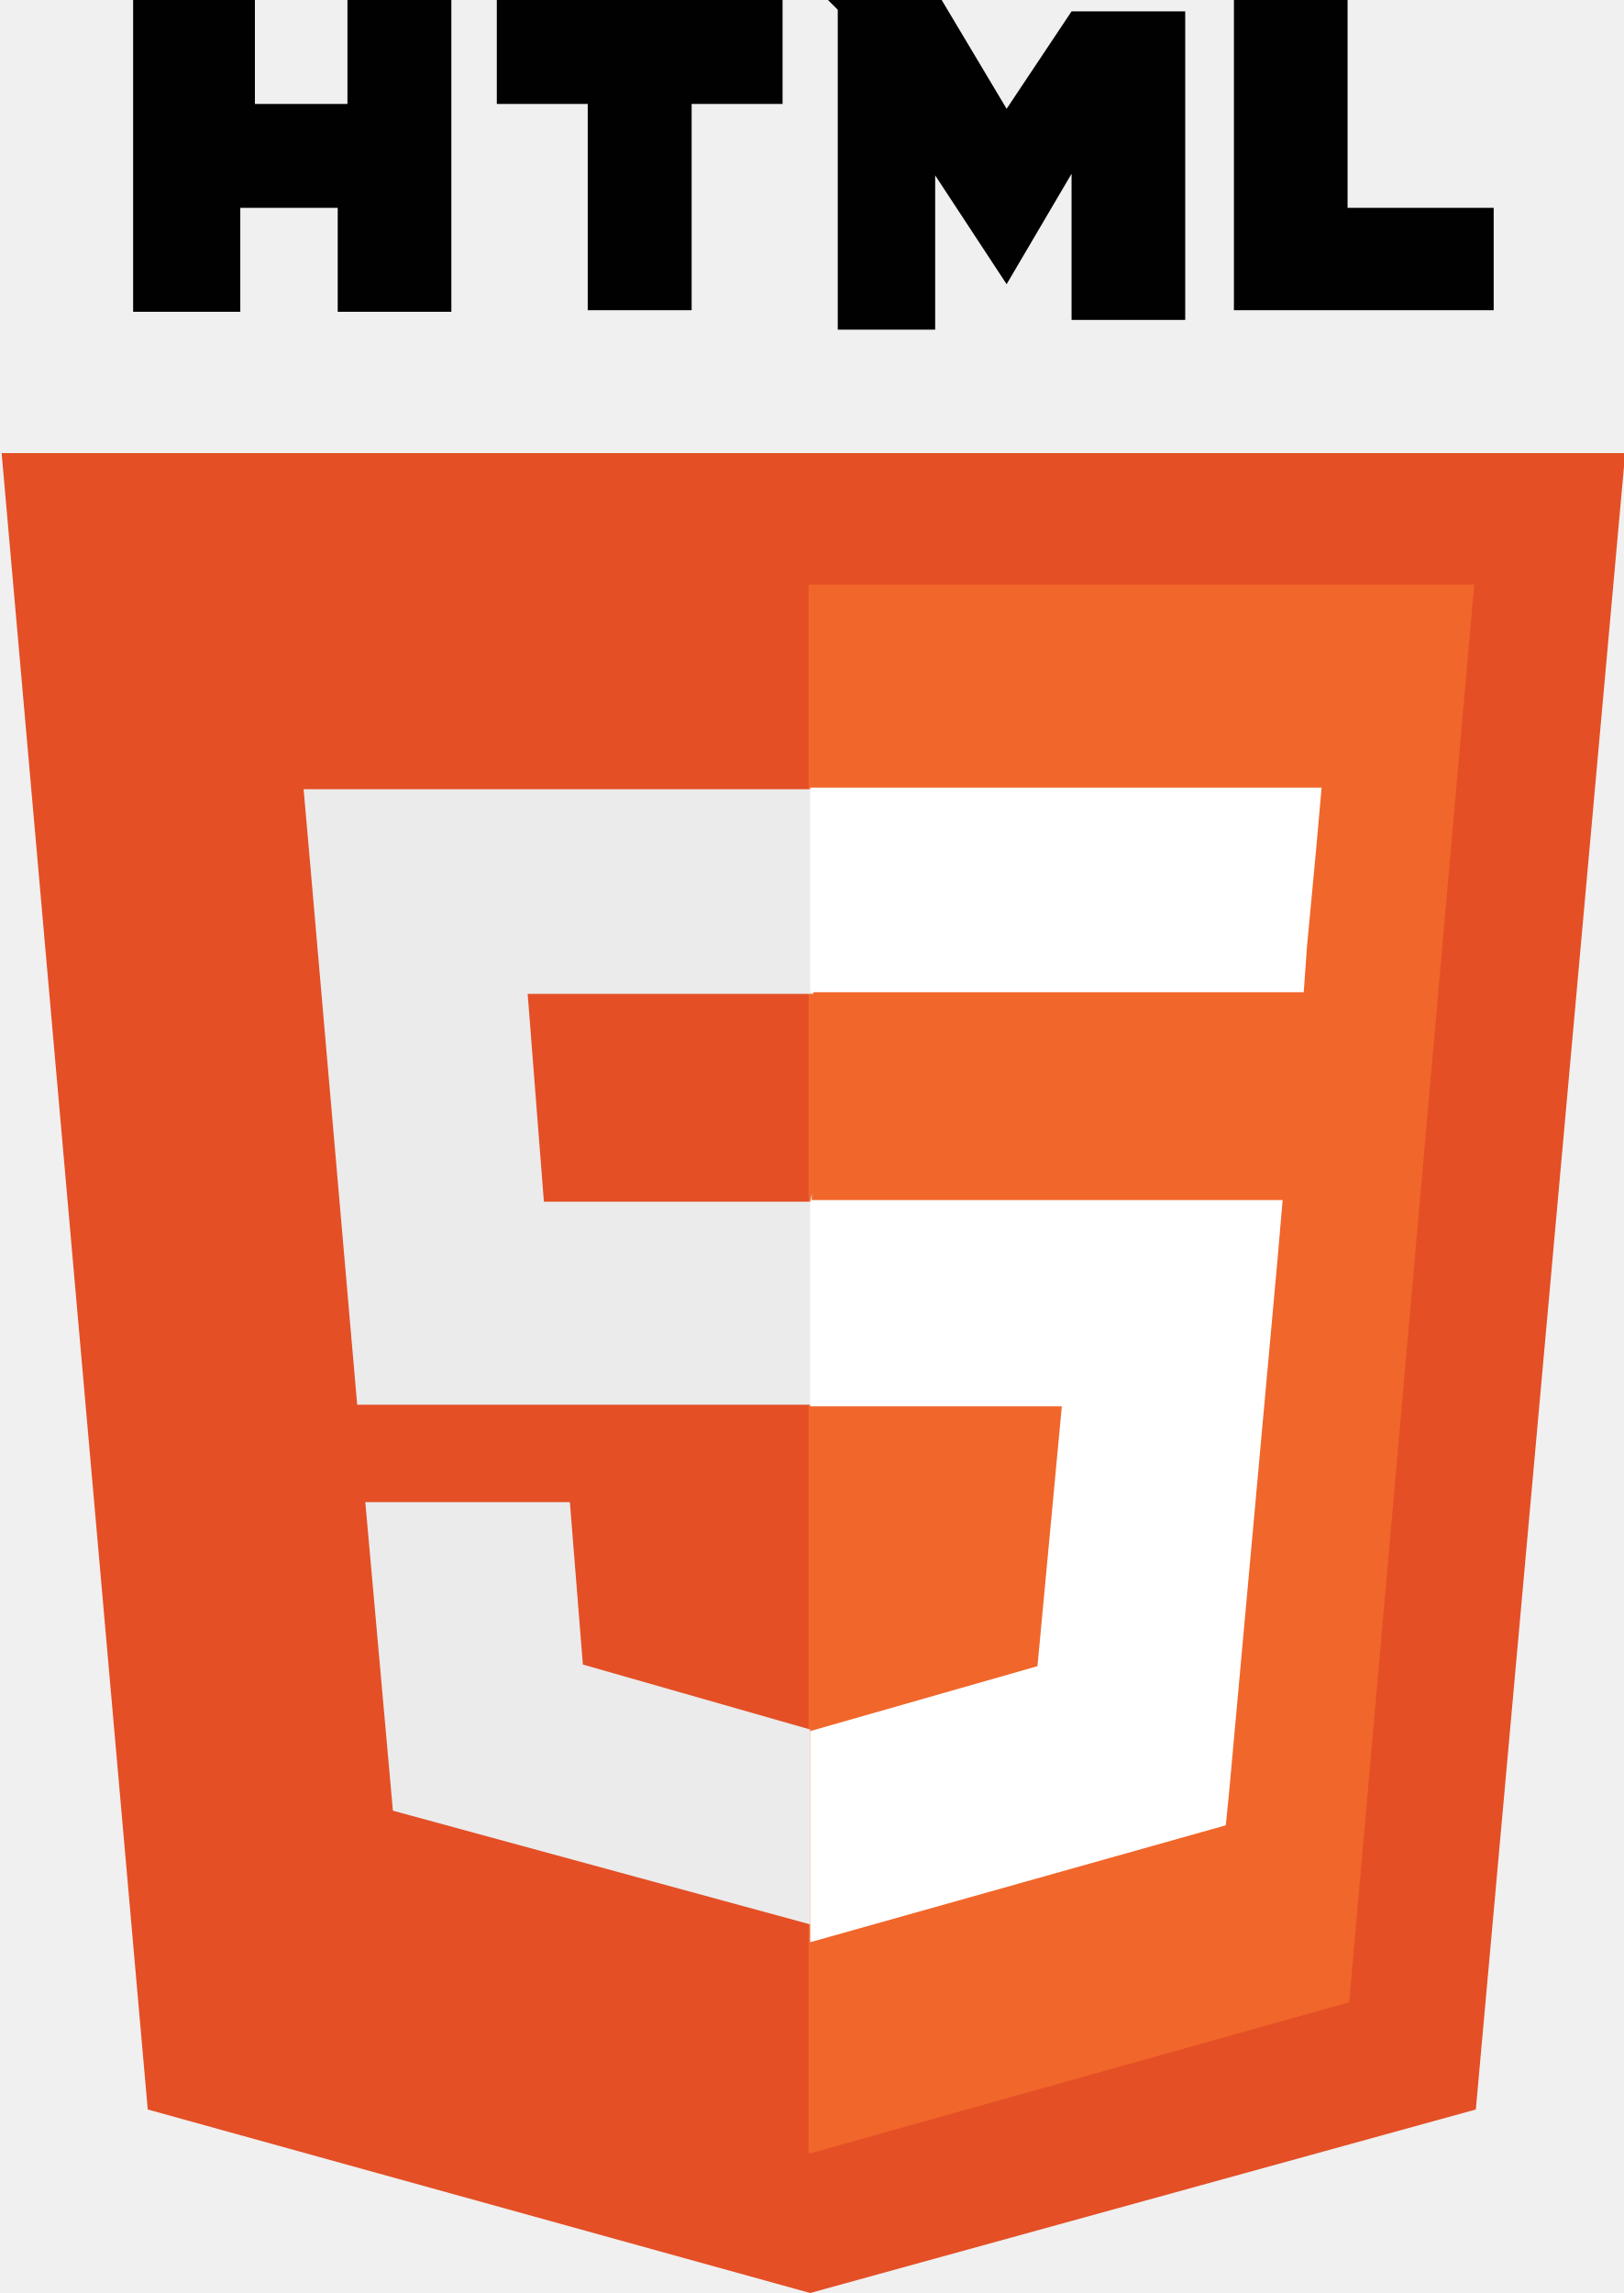
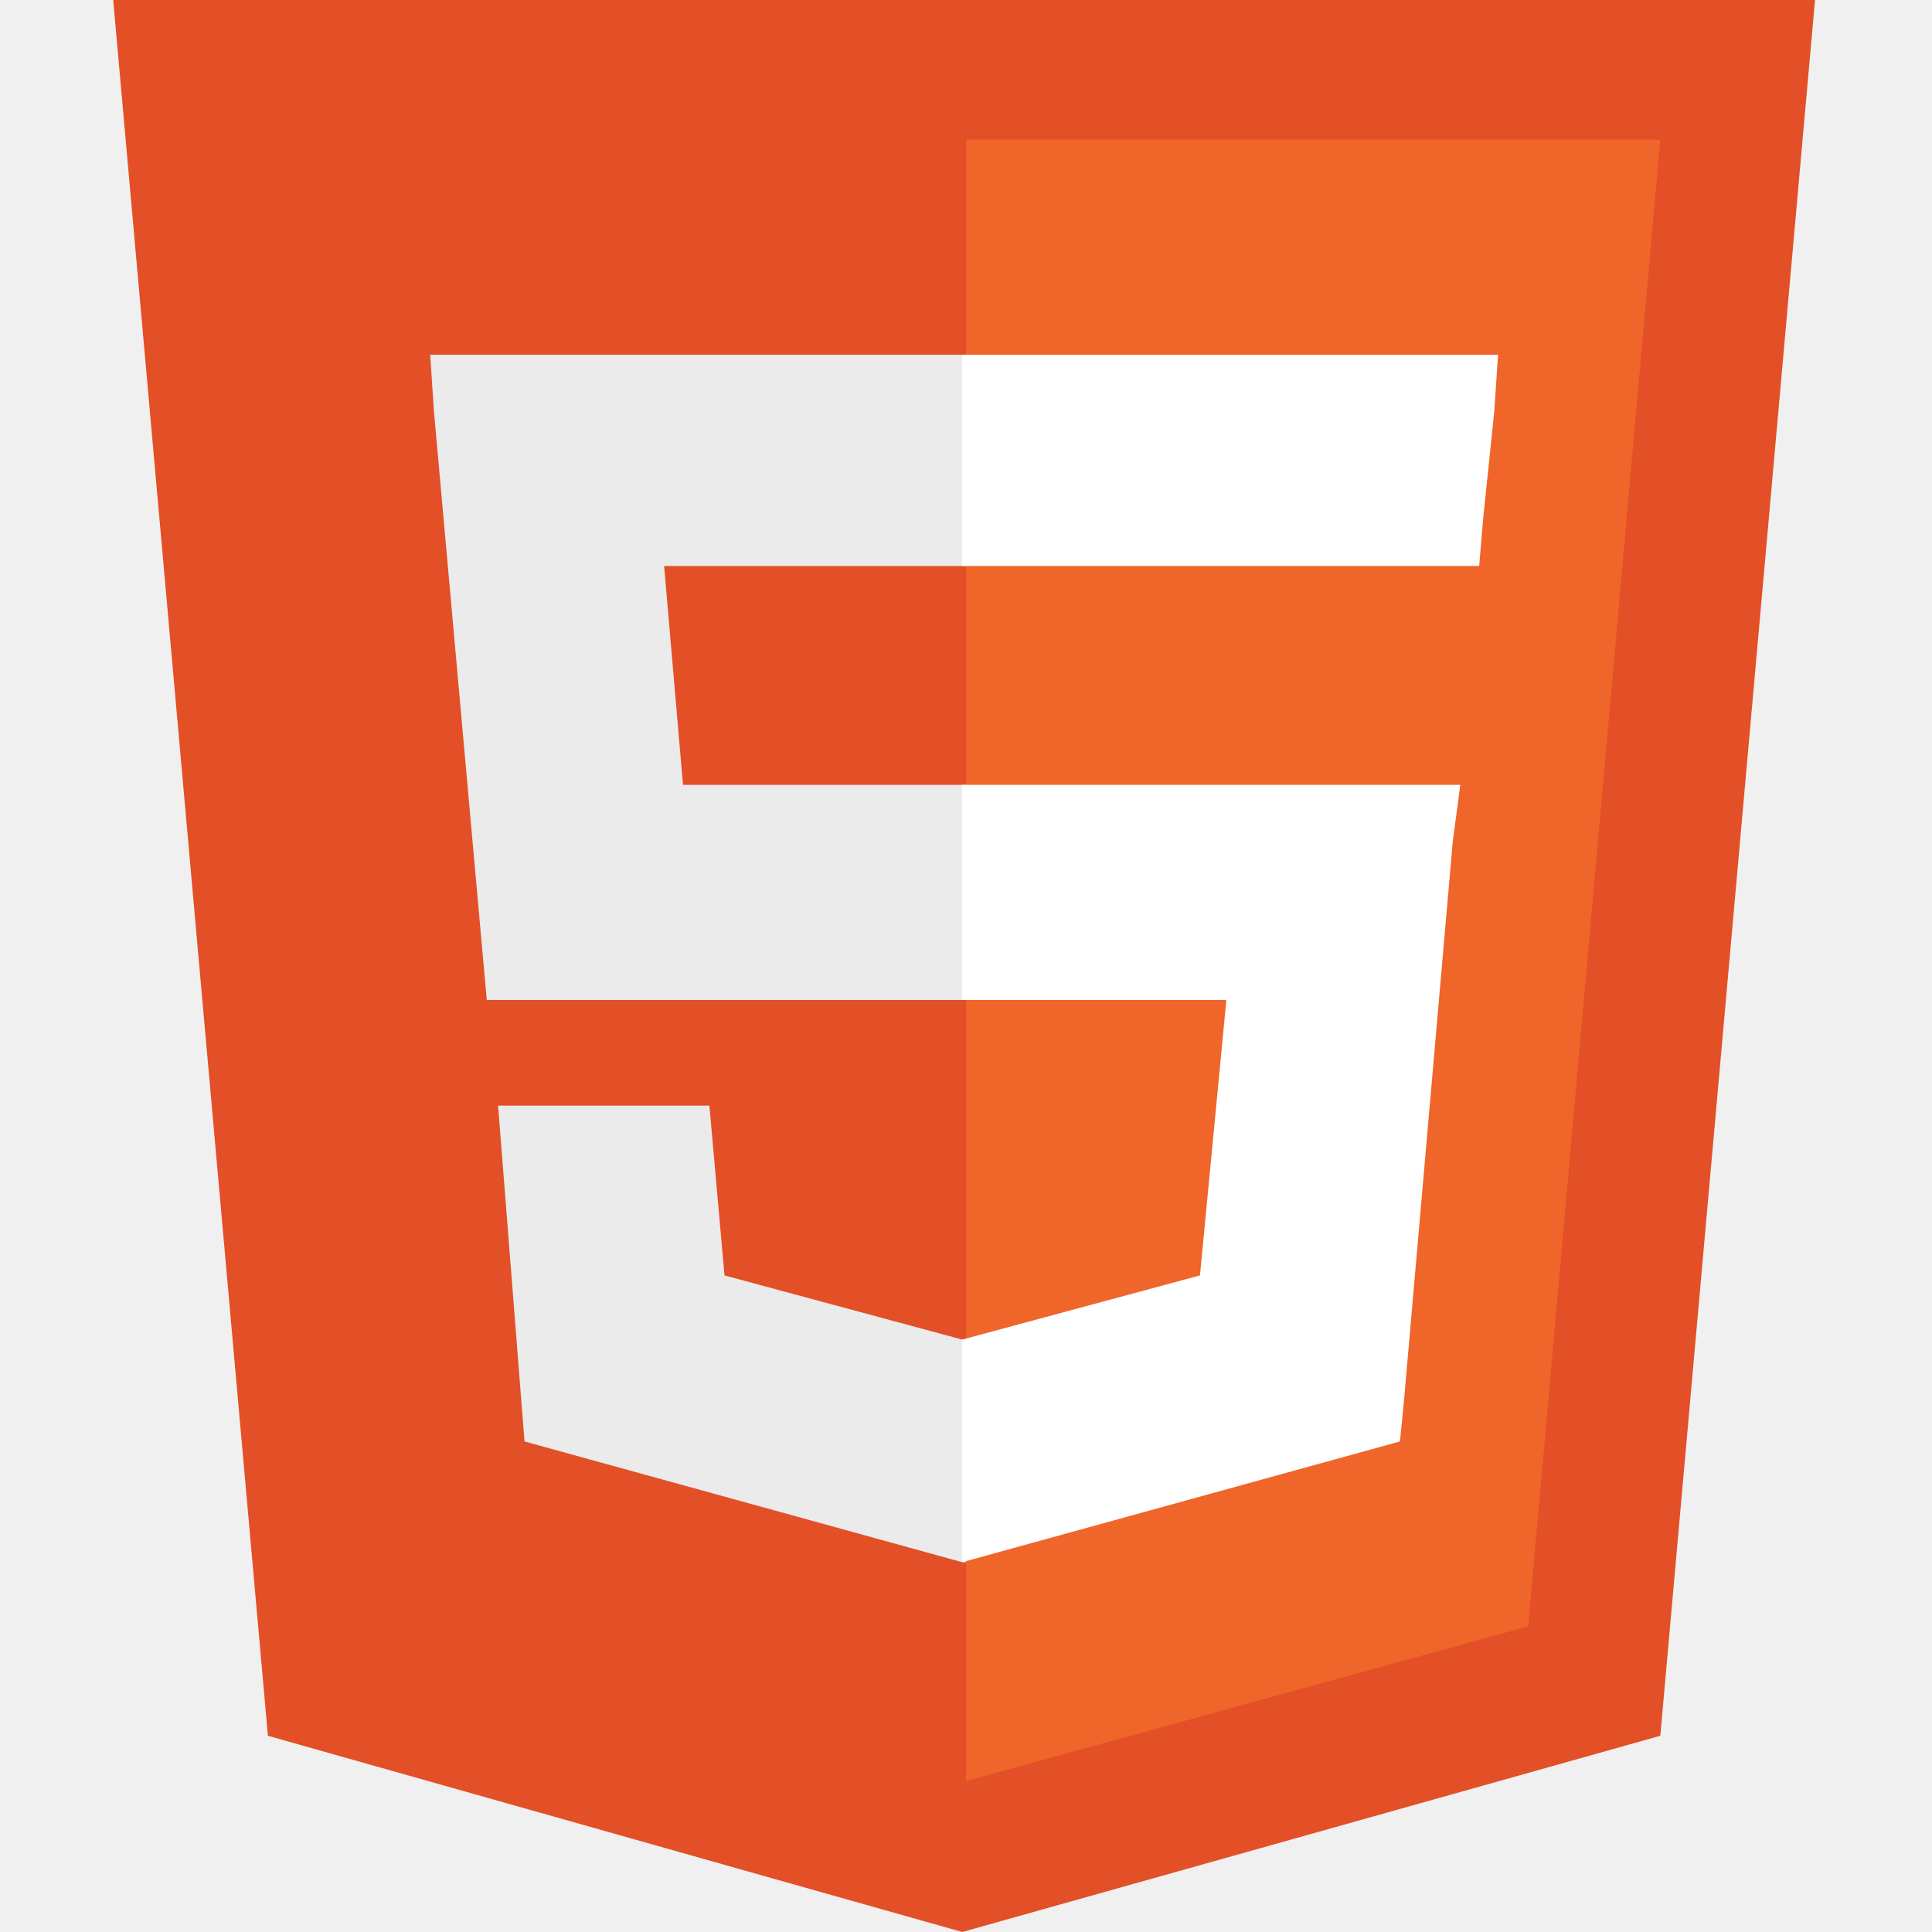
- <svg xmlns="http://www.w3.org/2000/svg" width="100" height="141.2" viewBox="-150.9 230.4 100 141.2">
-   <style>
-     .st0{fill:#E44F26;} .st1{fill:#F1662A;} .st2{fill:#EBEBEB;} .st3{fill:#010101;} .st4{fill:#FFFFFF;}
-   </style>
-   <path d="M-141.8 360.3l-9-102h100l-9.2 102-41 11.3-40.8-11.3z" class="st0" />
-   <path d="M-101 363l33.2-9.3 7.7-87.3h-41V363z" class="st1" />
-   <path d="M-101 304.4h-16.4l-1-12.8h17.6V279h-31.4l.3 3.4 3 34.5h28v-13zm0 32.5l-14-4-.8-10h-12.6l1.7 19 25.7 7v-13z" class="st2" />
-   <path d="M-141.6 230.4h6.4v6.4h5.7v-6.4h6.4v19.2h-7v-6.4h-6v6.4h-6.6v-19.2zm27 6.4h-5.7v-6.4h17.6v6.4h-5.6v12.7h-6.4v-12.7zm14.7-6.4h7l4 6.7 4-6h7v19h-7v-9l-4 6.8-4.4-6.7v9.5h-6V231zm25 0h7v12.8h9v6.3h-16v-19z" class="st3" />
-   <path d="M-101 304.4V317h15.5l-1.5 16-14 4v13l25.6-7.2.2-2 3-33 .3-3.5h-29zm0-25.4v12.5h30.4l.2-2.8.6-6.4.3-3.4H-101z" class="st4" />
+ <svg xmlns="http://www.w3.org/2000/svg" width="100" height="100" viewBox="0 0 512 512">
+   <path fill="#E34F26" d="M71,460 L30,0 481,0 440,460 255,512" />
+   <path fill="#EF652A" d="M256,472 L405,431 440,37 256,37" />
+   <path fill="#EBEBEB" d="M256,208 L181,208 176,150 256,150 256,94 255,94 114,94 115,109 129,265 256,265zM256,355 L255,355 192,338 188,293 158,293 132,293 139,382 255,414 256,414z" />
+   <path fill="#FFF" d="M255,208 L255,265 325,265 318,338 255,355 255,414 371,382 372,372 385,223 387,208 371,208zM255,94 L255,129 255,150 255,150 392,150 392,150 392,150 393,138 396,109 397,94z" />
</svg>
